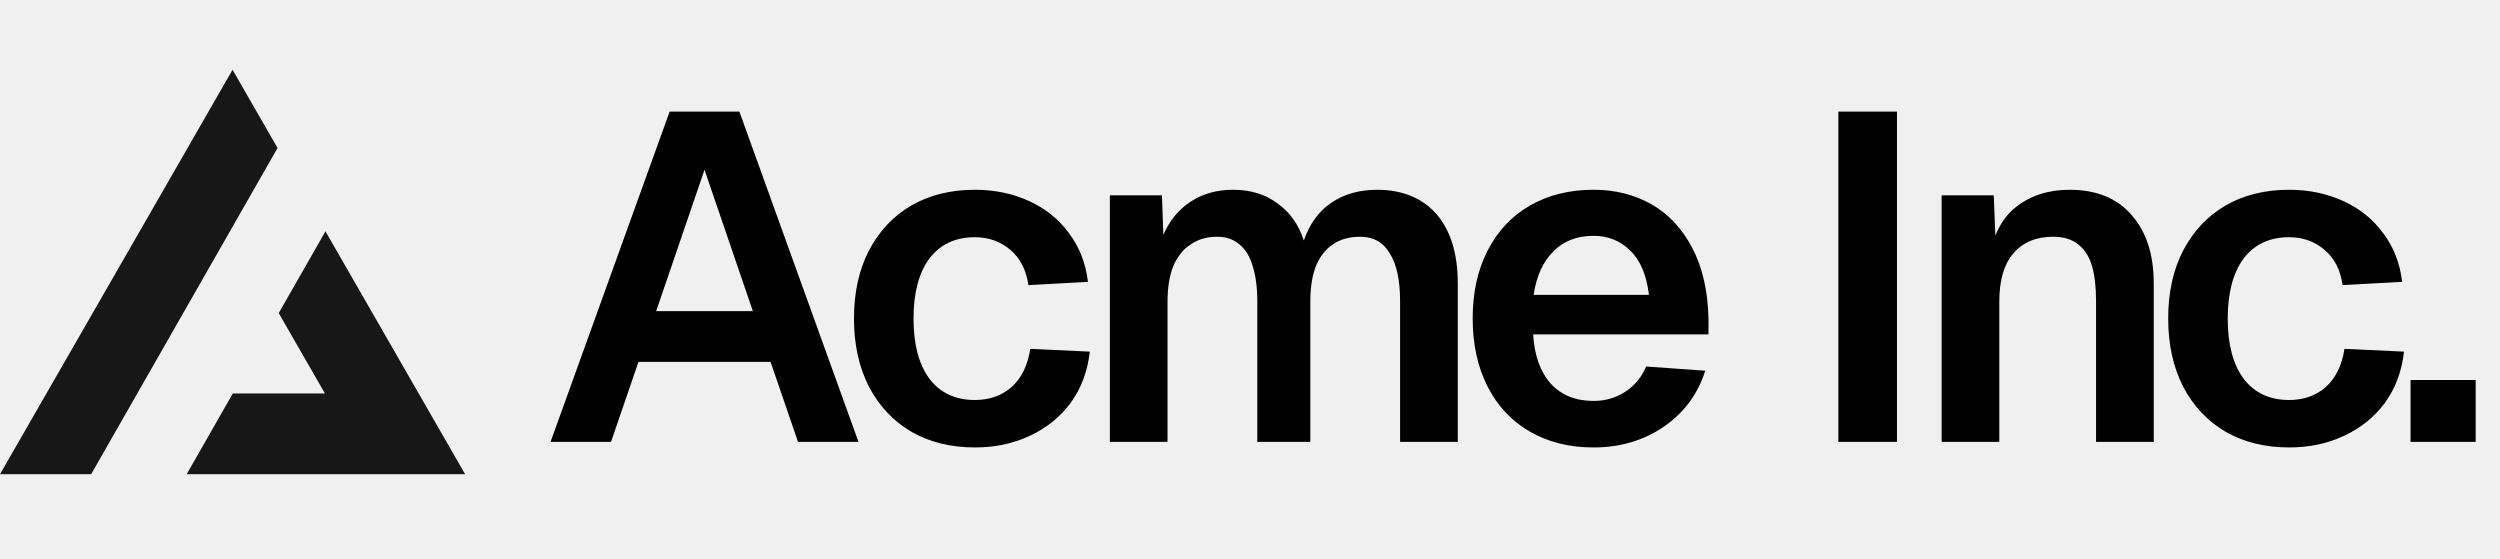
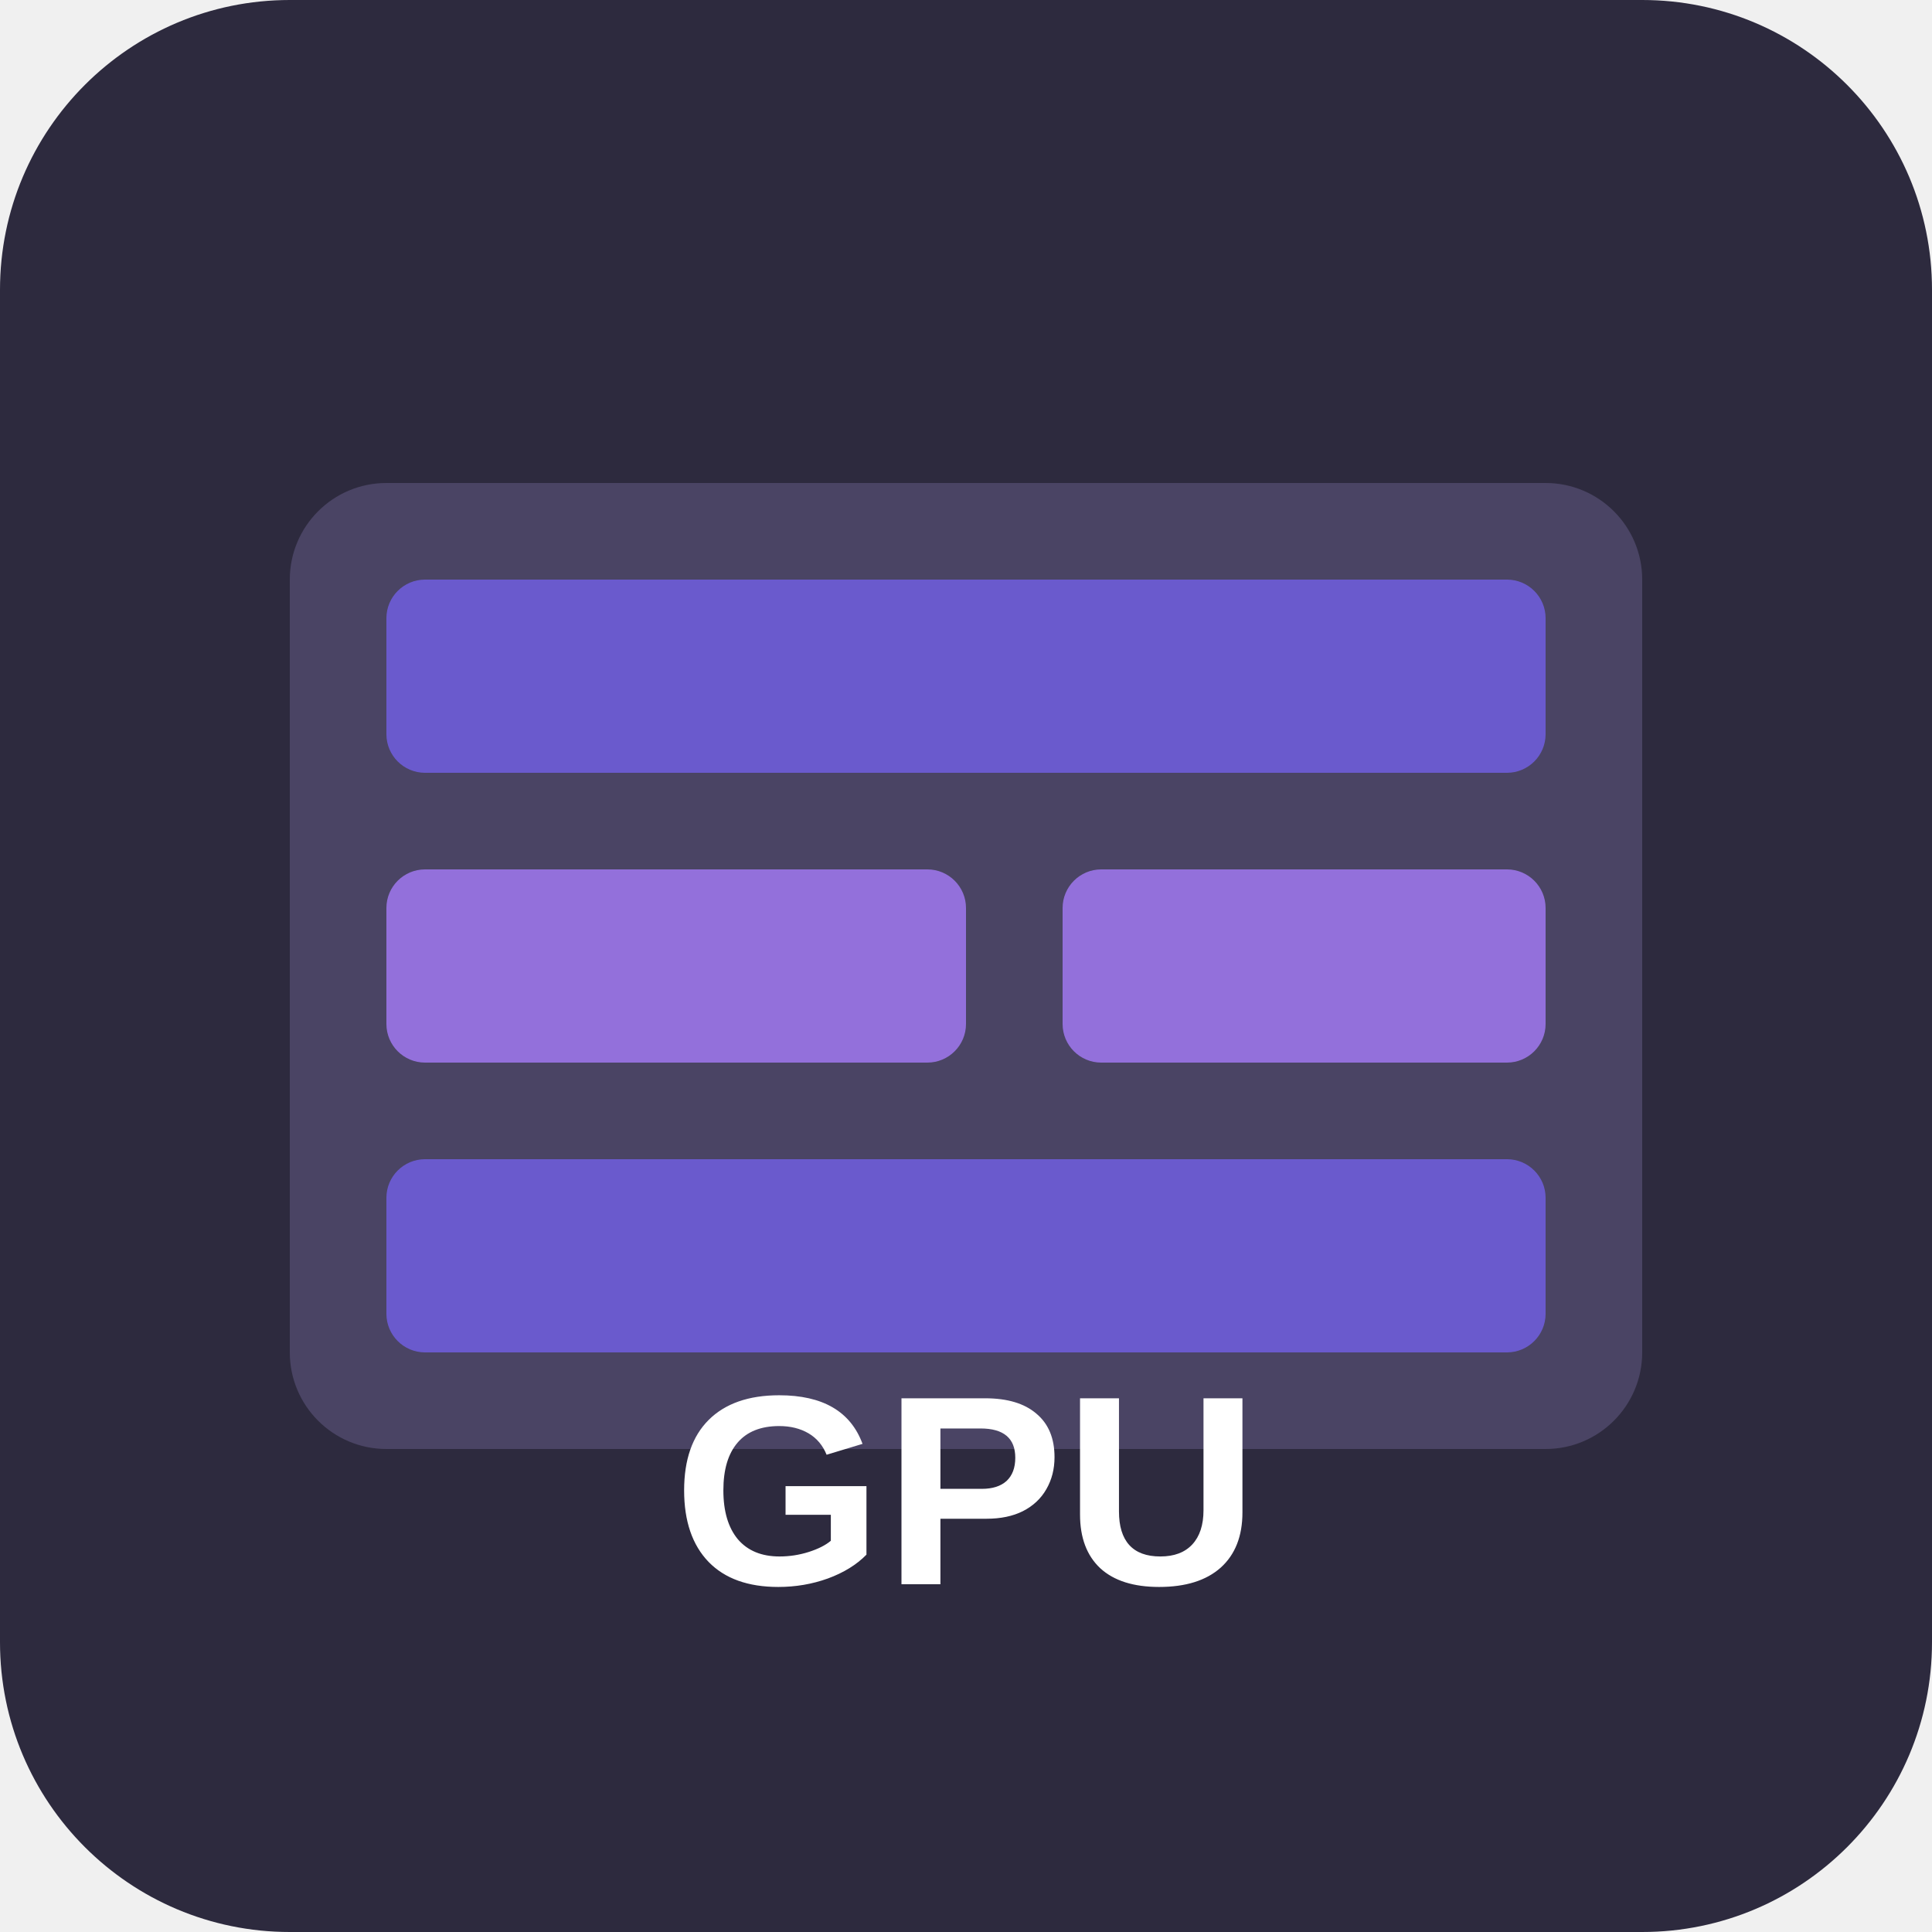
- <svg xmlns="http://www.w3.org/2000/svg" width="215" height="48" fill="none">
-   <path fill="#000" d="M57.588 9.6h6L73.828 38h-5.2l-2.36-6.88h-11.36L52.548 38h-5.2l10.24-28.4Zm7.16 17.16-4.16-12.16-4.16 12.16h8.32Zm23.694-2.24c-.186-1.307-.706-2.32-1.56-3.04-.853-.72-1.866-1.08-3.04-1.08-1.68 0-2.986.613-3.92 1.84-.906 1.227-1.36 2.947-1.36 5.16s.454 3.933 1.36 5.16c.934 1.227 2.24 1.84 3.92 1.84 1.254 0 2.307-.373 3.16-1.12.854-.773 1.387-1.867 1.6-3.28l5.12.24c-.186 1.68-.733 3.147-1.64 4.4-.906 1.227-2.08 2.173-3.52 2.84-1.413.667-2.986 1-4.72 1-2.08 0-3.906-.453-5.48-1.36-1.546-.907-2.76-2.2-3.64-3.88-.853-1.68-1.28-3.627-1.28-5.84 0-2.24.427-4.187 1.28-5.84.88-1.68 2.094-2.973 3.64-3.88 1.574-.907 3.4-1.36 5.48-1.36 1.68 0 3.227.32 4.64.96 1.414.64 2.56 1.56 3.44 2.76.907 1.2 1.454 2.6 1.64 4.2l-5.12.28Zm11.486-7.72.12 3.4c.534-1.227 1.307-2.173 2.32-2.84 1.04-.693 2.267-1.04 3.68-1.04 1.494 0 2.76.387 3.8 1.16 1.067.747 1.827 1.813 2.28 3.2.507-1.44 1.294-2.52 2.36-3.24 1.094-.747 2.414-1.12 3.96-1.12 1.414 0 2.64.307 3.68.92s1.84 1.52 2.4 2.72c.56 1.2.84 2.667.84 4.4V38h-4.96V25.92c0-1.813-.293-3.187-.88-4.12-.56-.96-1.413-1.44-2.56-1.44-.906 0-1.68.213-2.32.64-.64.427-1.133 1.053-1.48 1.88-.32.827-.48 1.84-.48 3.04V38h-4.56V25.92c0-1.2-.133-2.213-.4-3.04-.24-.827-.626-1.453-1.16-1.88-.506-.427-1.133-.64-1.88-.64-.906 0-1.68.227-2.32.68-.64.427-1.133 1.053-1.48 1.88-.32.827-.48 1.827-.48 3V38h-4.96V16.8h4.48Zm26.723 10.6c0-2.24.427-4.187 1.28-5.84.854-1.68 2.067-2.973 3.64-3.88 1.574-.907 3.4-1.36 5.48-1.36 1.84 0 3.494.413 4.96 1.24 1.467.827 2.64 2.08 3.52 3.76.88 1.653 1.347 3.693 1.4 6.12v1.32h-15.08c.107 1.813.614 3.227 1.52 4.24.907.987 2.134 1.48 3.68 1.48.987 0 1.88-.253 2.68-.76a4.803 4.803 0 0 0 1.84-2.2l5.08.36c-.64 2.027-1.84 3.64-3.6 4.84-1.733 1.173-3.733 1.76-6 1.76-2.08 0-3.906-.453-5.48-1.36-1.573-.907-2.786-2.2-3.64-3.88-.853-1.68-1.28-3.627-1.28-5.84Zm15.16-2.04c-.213-1.733-.76-3.013-1.64-3.84-.853-.827-1.893-1.24-3.12-1.24-1.44 0-2.6.453-3.48 1.36-.88.88-1.44 2.12-1.68 3.72h9.92ZM163.139 9.6V38h-5.04V9.6h5.04Zm8.322 7.2.24 5.88-.64-.36c.32-2.053 1.094-3.56 2.32-4.52 1.254-.987 2.787-1.48 4.6-1.48 2.32 0 4.107.733 5.36 2.2 1.254 1.44 1.88 3.387 1.88 5.84V38h-4.96V25.92c0-1.253-.12-2.28-.36-3.08-.24-.8-.64-1.413-1.2-1.84-.533-.427-1.253-.64-2.16-.64-1.44 0-2.573.48-3.4 1.44-.8.933-1.2 2.307-1.2 4.12V38h-4.96V16.8h4.48Zm30.003 7.72c-.186-1.307-.706-2.32-1.56-3.04-.853-.72-1.866-1.08-3.04-1.08-1.68 0-2.986.613-3.92 1.84-.906 1.227-1.36 2.947-1.36 5.16s.454 3.933 1.36 5.16c.934 1.227 2.24 1.84 3.92 1.84 1.254 0 2.307-.373 3.16-1.12.854-.773 1.387-1.867 1.6-3.28l5.12.24c-.186 1.68-.733 3.147-1.64 4.4-.906 1.227-2.08 2.173-3.52 2.84-1.413.667-2.986 1-4.72 1-2.08 0-3.906-.453-5.48-1.36-1.546-.907-2.76-2.2-3.64-3.88-.853-1.68-1.28-3.627-1.28-5.84 0-2.24.427-4.187 1.28-5.84.88-1.68 2.094-2.973 3.64-3.88 1.574-.907 3.4-1.36 5.48-1.36 1.68 0 3.227.32 4.64.96 1.414.64 2.56 1.56 3.44 2.76.907 1.2 1.454 2.6 1.64 4.2l-5.12.28Zm11.443 8.16V38h-5.6v-5.32h5.6Z" />
-   <path fill="#171717" fill-rule="evenodd" d="m7.839 40.783 16.03-28.054L20 6 0 40.783h7.839Zm8.214 0H40L27.99 19.894l-4.02 7.032 3.976 6.914H20.02l-3.967 6.943Z" clip-rule="evenodd" />
+ <svg xmlns="http://www.w3.org/2000/svg" viewBox="0 0 100 100">
+   <rect width="100" height="100" rx="15" fill="#2D2A3E" />
+   <rect x="15" y="25" width="70" height="50" rx="5" fill="#4A4464" />
+   <rect x="20" y="30" width="60" height="10" rx="2" fill="#6A5ACD" />
+   <rect x="20" y="45" width="30" height="10" rx="2" fill="#9370DB" />
+   <rect x="55" y="45" width="25" height="10" rx="2" fill="#9370DB" />
+   <rect x="20" y="60" width="60" height="10" rx="2" fill="#6A5ACD" />
+   <text x="50" y="82" font-family="Arial, sans-serif" font-size="14" font-weight="bold" fill="white" text-anchor="middle">GPU</text>
</svg>
